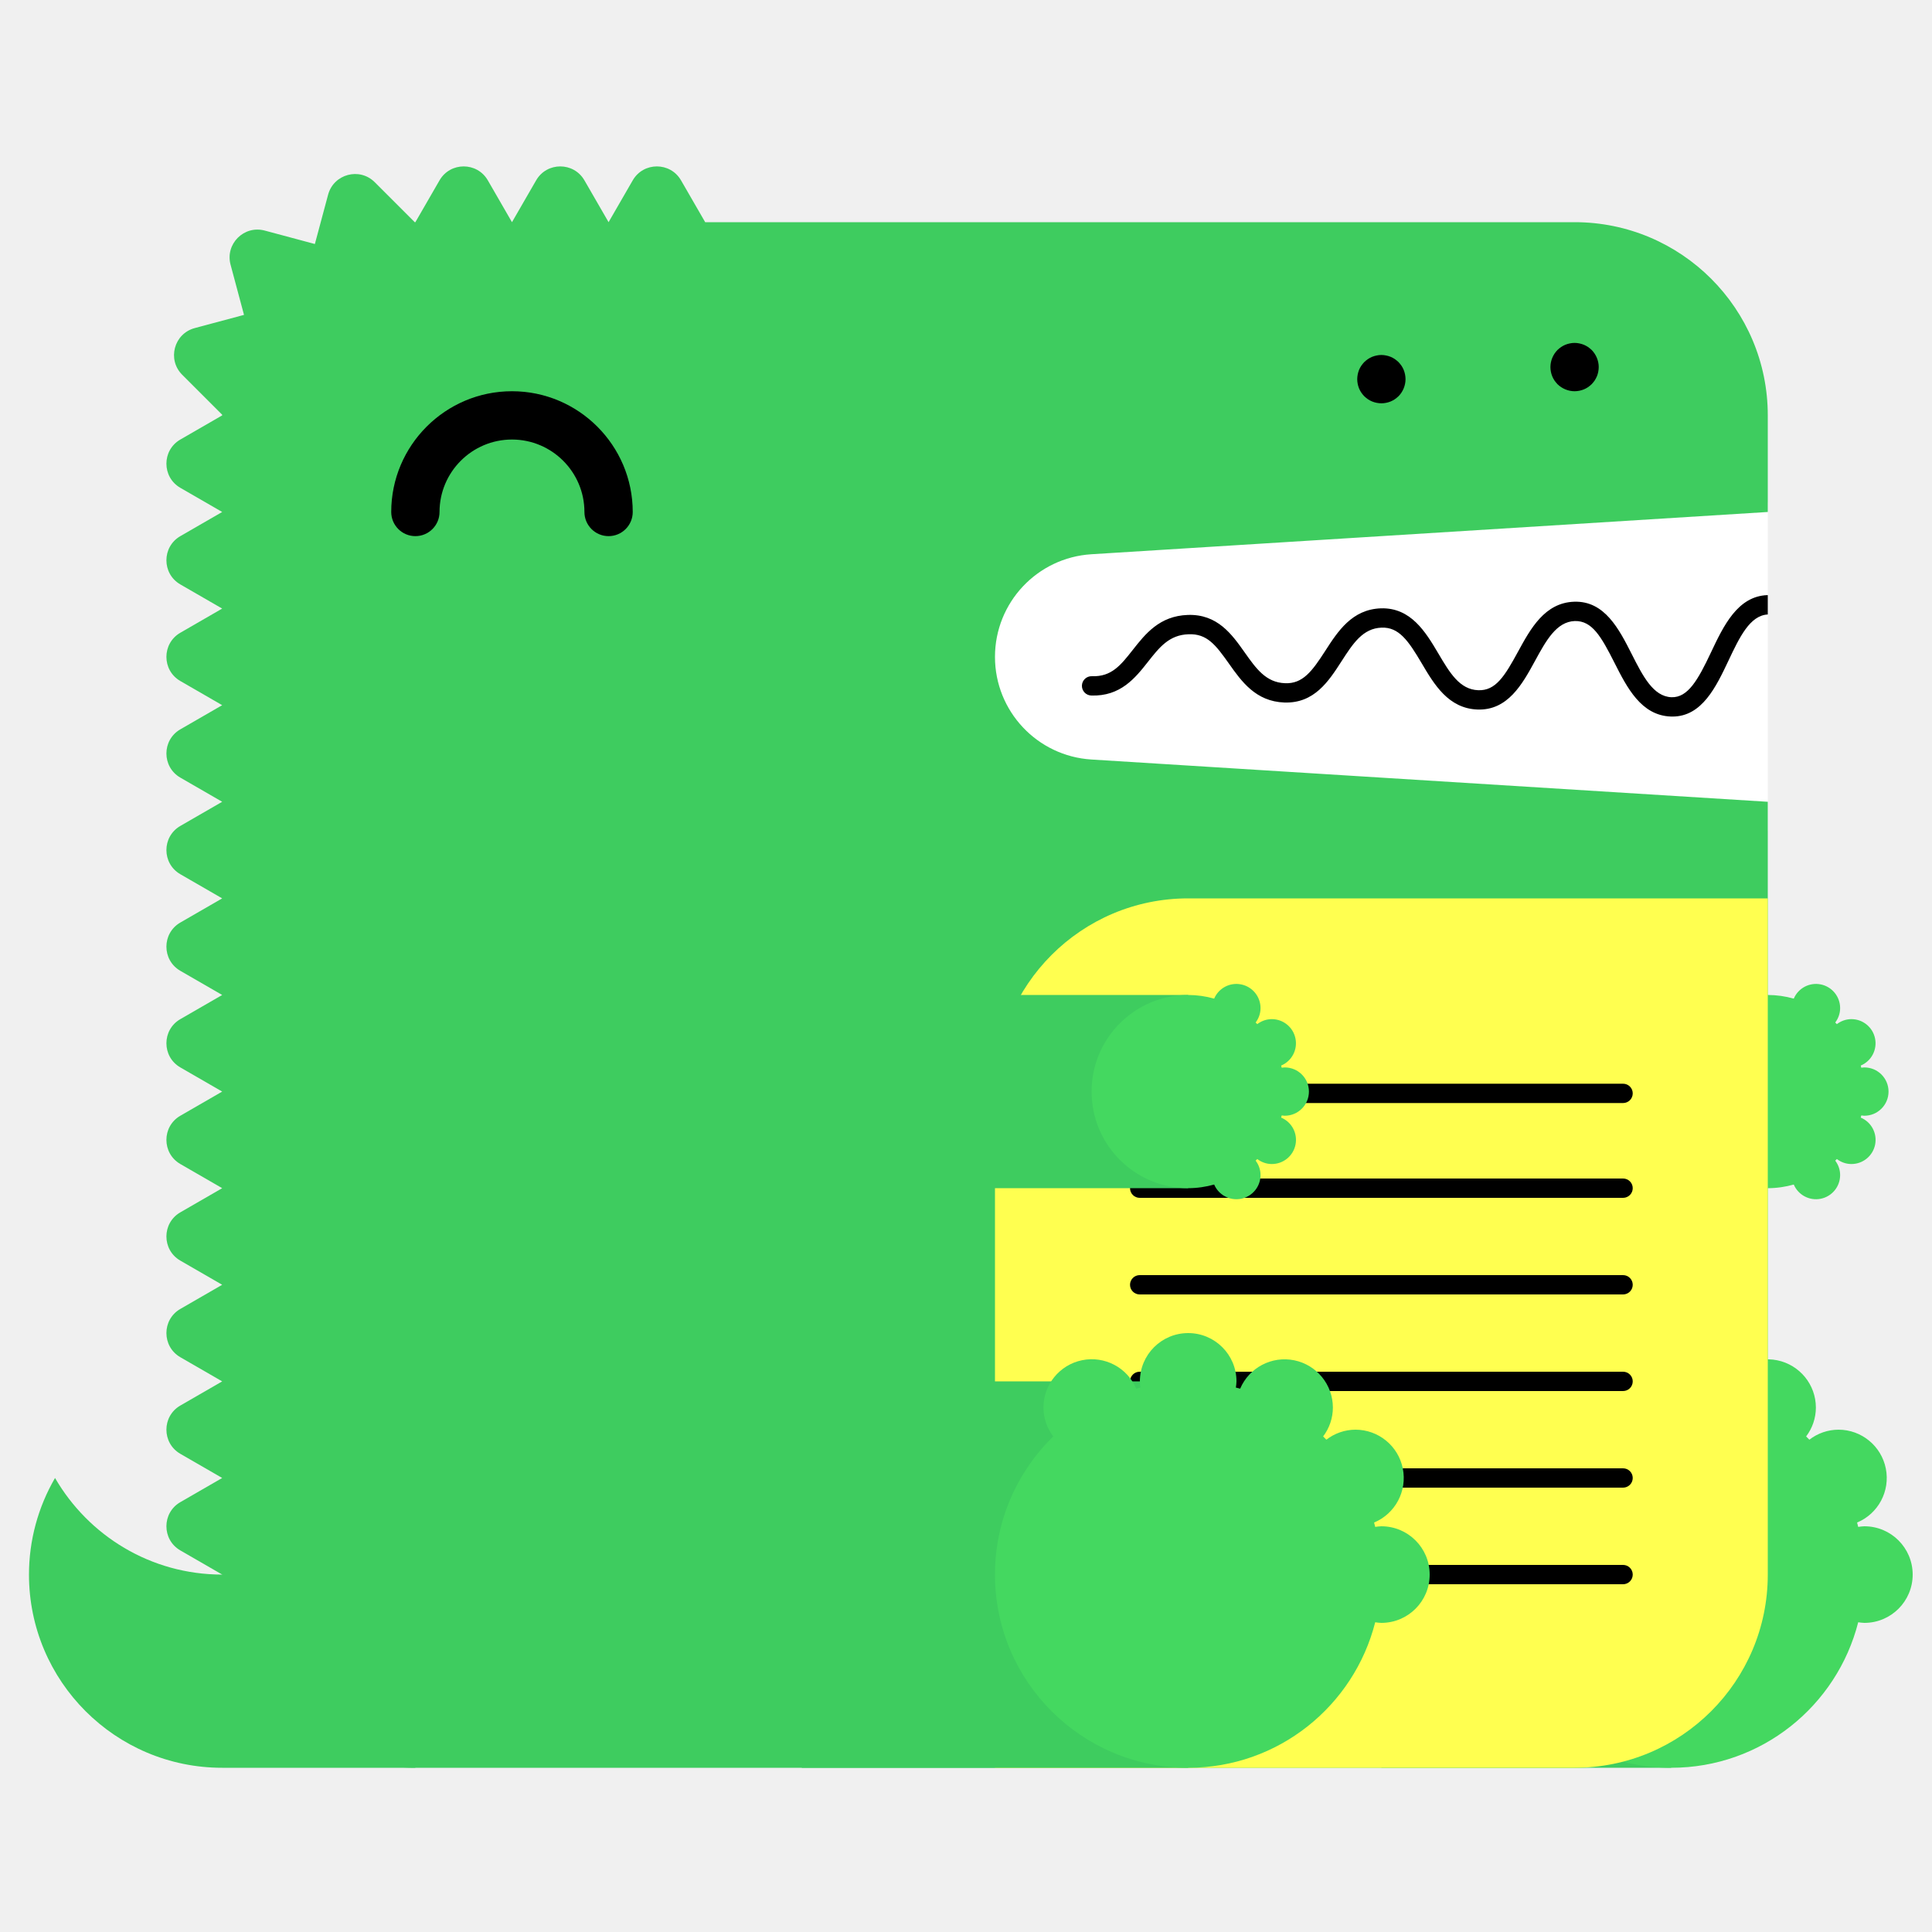
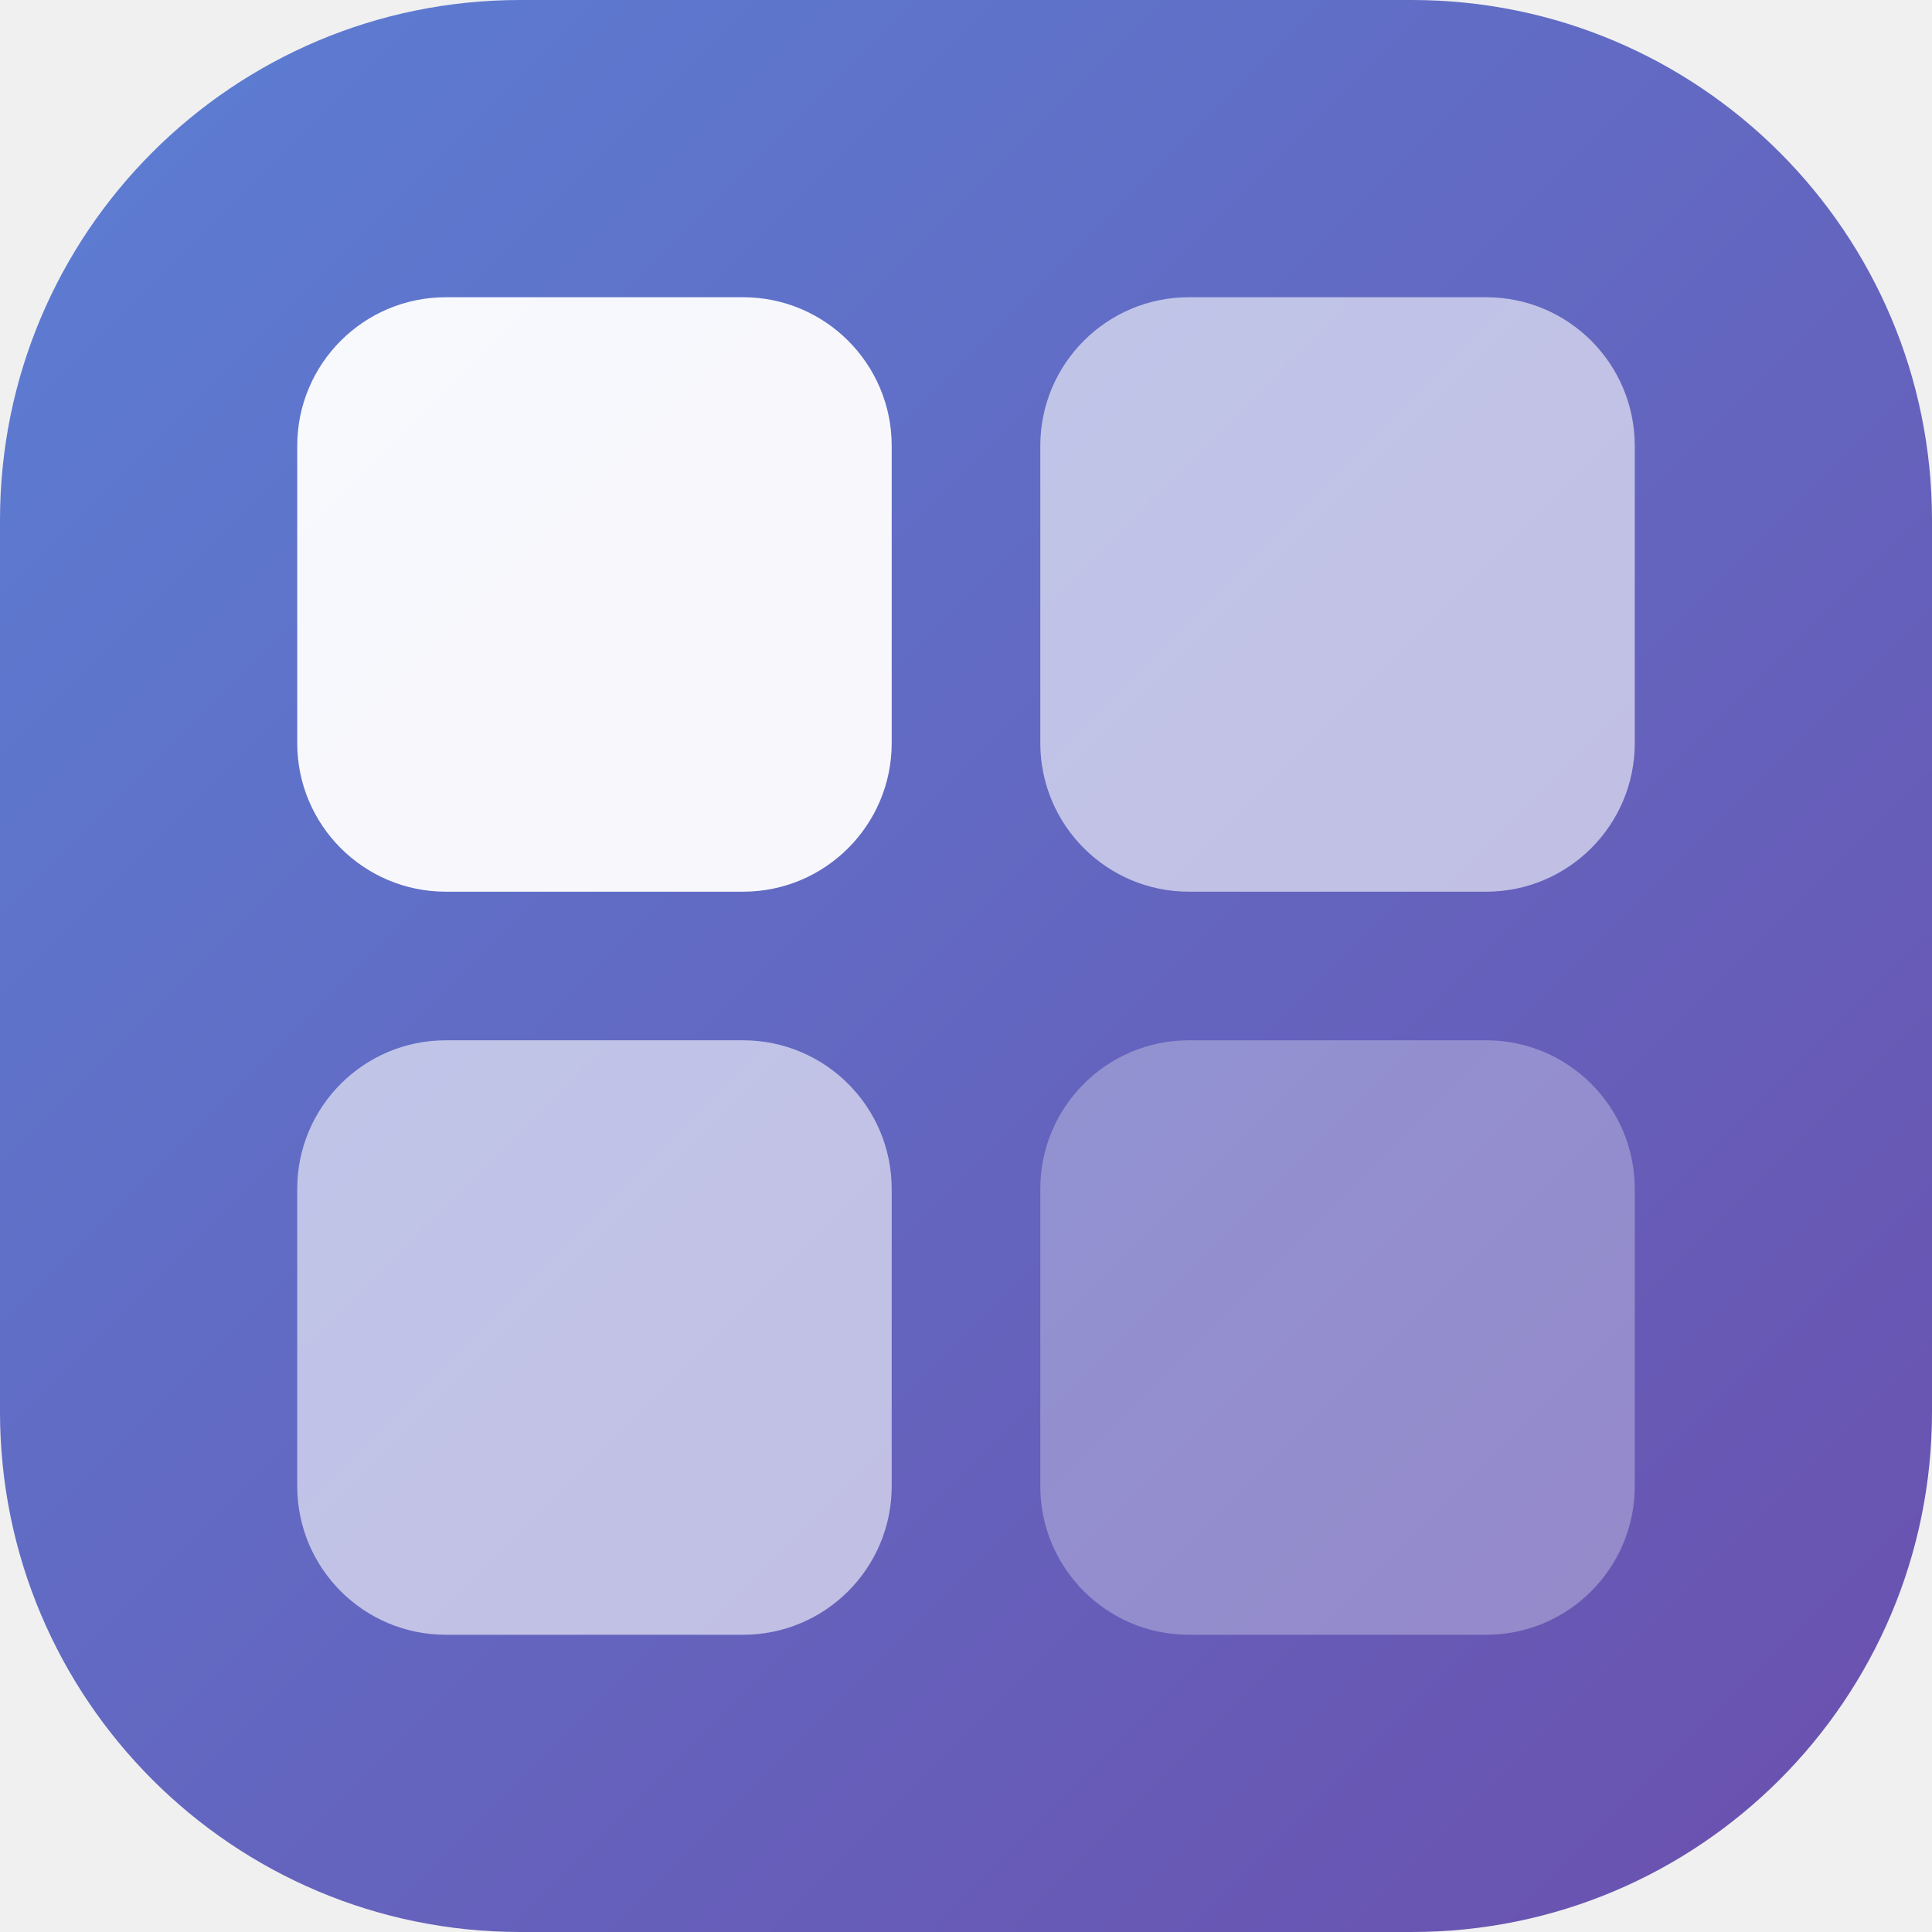
- <svg xmlns="http://www.w3.org/2000/svg" width="200" height="200" viewBox="0 0 200 200">
-   <g fill="none" fill-rule="evenodd">
-     <path fill="#FFF" d="M99 52h84v34H99z" />
-     <path d="M23 163c-7.398 0-13.843-4.027-17.303-10A19.886 19.886 0 0 0 3 163c0 11.046 8.954 20 20 20h20v-20H23z" fill="#3ECC5F" />
-     <path d="M112.98 57.376L183 53V43c0-11.046-8.954-20-20-20H73l-2.5-4.33c-1.112-1.925-3.889-1.925-5 0L63 23l-2.5-4.33c-1.111-1.925-3.889-1.925-5 0L53 23l-2.5-4.33c-1.111-1.925-3.889-1.925-5 0L43 23c-.022 0-.042.003-.065.003l-4.142-4.141c-1.57-1.571-4.252-.853-4.828 1.294l-1.369 5.104-5.192-1.392c-2.148-.575-4.111 1.389-3.535 3.536l1.39 5.193-5.102 1.367c-2.148.576-2.867 3.259-1.296 4.83l4.142 4.142c0 .021-.003.042-.003.064l-4.33 2.5c-1.925 1.111-1.925 3.889 0 5L23 53l-4.33 2.5c-1.925 1.111-1.925 3.889 0 5L23 63l-4.33 2.5c-1.925 1.111-1.925 3.889 0 5L23 73l-4.33 2.5c-1.925 1.111-1.925 3.889 0 5L23 83l-4.33 2.5c-1.925 1.111-1.925 3.889 0 5L23 93l-4.33 2.5c-1.925 1.111-1.925 3.889 0 5L23 103l-4.33 2.5c-1.925 1.111-1.925 3.889 0 5L23 113l-4.33 2.5c-1.925 1.111-1.925 3.889 0 5L23 123l-4.33 2.5c-1.925 1.111-1.925 3.889 0 5L23 133l-4.33 2.5c-1.925 1.111-1.925 3.889 0 5L23 143l-4.33 2.5c-1.925 1.111-1.925 3.889 0 5L23 153l-4.33 2.5c-1.925 1.111-1.925 3.889 0 5L23 163c0 11.046 8.954 20 20 20h120c11.046 0 20-8.954 20-20V83l-70.02-4.376A10.645 10.645 0 0 1 103 68c0-5.621 4.37-10.273 9.98-10.624" fill="#3ECC5F" />
-     <path fill="#3ECC5F" d="M143 183h30v-40h-30z" />
-     <path d="M193 158c-.219 0-.428.037-.639.064-.038-.15-.074-.301-.116-.451A5 5 0 0 0 190.32 148a4.96 4.96 0 0 0-3.016 1.036 26.531 26.531 0 0 0-.335-.336 4.955 4.955 0 0 0 1.011-2.987 5 5 0 0 0-9.599-1.959c-.148-.042-.297-.077-.445-.115.027-.211.064-.42.064-.639a5 5 0 0 0-5-5 5 5 0 0 0-5 5c0 .219.037.428.064.639-.148.038-.297.073-.445.115a4.998 4.998 0 0 0-9.599 1.959c0 1.125.384 2.151 1.011 2.987-3.717 3.632-6.031 8.693-6.031 14.3 0 11.046 8.954 20 20 20 9.339 0 17.16-6.41 19.361-15.064.211.027.42.064.639.064a5 5 0 0 0 5-5 5 5 0 0 0-5-5" fill="#44D860" />
-     <path fill="#3ECC5F" d="M153 123h30v-20h-30z" />
-     <path d="M193 115.5a2.5 2.5 0 1 0 0-5c-.109 0-.214.019-.319.032-.02-.075-.037-.15-.058-.225a2.501 2.501 0 0 0-.963-4.807c-.569 0-1.088.197-1.508.518a6.653 6.653 0 0 0-.168-.168c.314-.417.506-.931.506-1.494a2.5 2.5 0 0 0-4.8-.979A9.987 9.987 0 0 0 183 103c-5.522 0-10 4.478-10 10s4.478 10 10 10c.934 0 1.833-.138 2.69-.377a2.5 2.5 0 0 0 4.8-.979c0-.563-.192-1.077-.506-1.494.057-.055.113-.111.168-.168.42.321.939.518 1.508.518a2.5 2.5 0 0 0 .963-4.807c.021-.074.038-.15.058-.225.105.013.21.032.319.032" fill="#44D860" />
-     <path d="M63 55.5a2.5 2.5 0 0 1-2.5-2.5c0-4.136-3.364-7.5-7.5-7.5s-7.5 3.364-7.5 7.5a2.5 2.5 0 1 1-5 0c0-6.893 5.607-12.5 12.5-12.5S65.5 46.107 65.5 53a2.5 2.5 0 0 1-2.5 2.5" fill="#000" />
-     <path d="M103 183h60c11.046 0 20-8.954 20-20V93h-60c-11.046 0-20 8.954-20 20v70z" fill="#FFFF50" />
-     <path d="M168.02 124h-50.04a1 1 0 1 1 0-2h50.04a1 1 0 1 1 0 2m0 20h-50.04a1 1 0 1 1 0-2h50.04a1 1 0 1 1 0 2m0 20h-50.04a1 1 0 1 1 0-2h50.04a1 1 0 1 1 0 2m0-49.814h-50.04a1 1 0 1 1 0-2h50.04a1 1 0 1 1 0 2m0 19.814h-50.04a1 1 0 1 1 0-2h50.04a1 1 0 1 1 0 2m0 20h-50.04a1 1 0 1 1 0-2h50.04a1 1 0 1 1 0 2M183 61.611c-.012 0-.022-.006-.034-.005-3.09.105-4.552 3.196-5.842 5.923-1.346 2.85-2.387 4.703-4.093 4.647-1.889-.068-2.969-2.202-4.113-4.46-1.314-2.594-2.814-5.536-5.963-5.426-3.046.104-4.513 2.794-5.807 5.167-1.377 2.528-2.314 4.065-4.121 3.994-1.927-.07-2.951-1.805-4.136-3.813-1.321-2.236-2.848-4.75-5.936-4.664-2.994.103-4.465 2.385-5.763 4.4-1.373 2.13-2.335 3.428-4.165 3.351-1.973-.07-2.992-1.51-4.171-3.177-1.324-1.873-2.816-3.993-5.895-3.89-2.928.1-4.399 1.97-5.696 3.618-1.232 1.564-2.194 2.802-4.229 2.724a1 1 0 0 0-.072 2c3.017.101 4.545-1.8 5.872-3.487 1.177-1.496 2.193-2.787 4.193-2.855 1.926-.082 2.829 1.115 4.195 3.045 1.297 1.834 2.769 3.914 5.731 4.021 3.103.104 4.596-2.215 5.918-4.267 1.182-1.834 2.202-3.417 4.15-3.484 1.793-.067 2.769 1.35 4.145 3.681 1.297 2.197 2.766 4.686 5.787 4.796 3.125.108 4.634-2.62 5.949-5.035 1.139-2.088 2.214-4.06 4.119-4.126 1.793-.042 2.728 1.595 4.111 4.33 1.292 2.553 2.757 5.445 5.825 5.556l.169.003c3.064 0 4.518-3.075 5.805-5.794 1.139-2.41 2.217-4.68 4.067-4.773v-2z" fill="#000" />
-     <path fill="#3ECC5F" d="M83 183h40v-40H83z" />
-     <path d="M143 158c-.219 0-.428.037-.639.064-.038-.15-.074-.301-.116-.451A5 5 0 0 0 140.32 148a4.96 4.96 0 0 0-3.016 1.036 26.531 26.531 0 0 0-.335-.336 4.955 4.955 0 0 0 1.011-2.987 5 5 0 0 0-9.599-1.959c-.148-.042-.297-.077-.445-.115.027-.211.064-.42.064-.639a5 5 0 0 0-5-5 5 5 0 0 0-5 5c0 .219.037.428.064.639-.148.038-.297.073-.445.115a4.998 4.998 0 0 0-9.599 1.959c0 1.125.384 2.151 1.011 2.987-3.717 3.632-6.031 8.693-6.031 14.3 0 11.046 8.954 20 20 20 9.339 0 17.16-6.41 19.361-15.064.211.027.42.064.639.064a5 5 0 0 0 5-5 5 5 0 0 0-5-5" fill="#44D860" />
-     <path fill="#3ECC5F" d="M83 123h40v-20H83z" />
-     <path d="M133 115.5a2.5 2.5 0 1 0 0-5c-.109 0-.214.019-.319.032-.02-.075-.037-.15-.058-.225a2.501 2.501 0 0 0-.963-4.807c-.569 0-1.088.197-1.508.518a6.653 6.653 0 0 0-.168-.168c.314-.417.506-.931.506-1.494a2.5 2.5 0 0 0-4.8-.979A9.987 9.987 0 0 0 123 103c-5.522 0-10 4.478-10 10s4.478 10 10 10c.934 0 1.833-.138 2.69-.377a2.5 2.5 0 0 0 4.8-.979c0-.563-.192-1.077-.506-1.494.057-.055.113-.111.168-.168.42.321.939.518 1.508.518a2.5 2.5 0 0 0 .963-4.807c.021-.074.038-.15.058-.225.105.013.21.032.319.032" fill="#44D860" />
-     <path d="M143 41.75c-.16 0-.33-.02-.49-.05a2.52 2.52 0 0 1-.47-.14c-.15-.06-.29-.14-.431-.23-.13-.09-.259-.2-.38-.31-.109-.12-.219-.24-.309-.38s-.17-.28-.231-.43a2.619 2.619 0 0 1-.189-.96c0-.16.02-.33.05-.49.03-.16.08-.31.139-.47.061-.15.141-.29.231-.43.09-.13.2-.26.309-.38.121-.11.25-.22.38-.31.141-.09.281-.17.431-.23.149-.06.31-.11.47-.14.32-.07.65-.07.98 0 .159.03.32.08.47.14.149.06.29.14.43.23.13.09.259.2.38.31.11.12.22.25.31.38.09.14.17.28.23.43.06.16.11.31.14.47.029.16.05.33.05.49 0 .66-.271 1.31-.73 1.77-.121.11-.25.22-.38.31-.14.09-.281.17-.43.23a2.565 2.565 0 0 1-.96.19m20-1.25c-.66 0-1.3-.27-1.771-.73a3.802 3.802 0 0 1-.309-.38c-.09-.14-.17-.28-.231-.43a2.619 2.619 0 0 1-.189-.96c0-.66.27-1.3.729-1.77.121-.11.25-.22.38-.31.141-.09.281-.17.431-.23.149-.06.31-.11.47-.14.32-.07.66-.07.98 0 .159.03.32.08.47.14.149.06.29.14.43.23.13.09.259.2.38.31.459.47.73 1.11.73 1.77 0 .16-.021.33-.05.49-.03.16-.08.32-.14.47-.07.15-.14.29-.23.43-.09.13-.2.26-.31.38-.121.11-.25.22-.38.31-.14.09-.281.17-.43.23a2.565 2.565 0 0 1-.96.19" fill="#000" />
-   </g>
+ <svg xmlns="http://www.w3.org/2000/svg" width="26" height="26" viewBox="0 0 26 26">
+   <defs>
+     <linearGradient id="g" x1="0" y1="0" x2="1" y2="1">
+       <stop offset="0%" stop-color="#5b7fd4" />
+       <stop offset="100%" stop-color="#6b4fad" />
+     </linearGradient>
+   </defs>
+   <rect width="26" height="26" rx="7" fill="url(#g)" />
+   <rect x="4" y="4" width="8" height="8" rx="2" fill="white" opacity="0.95" />
+   <rect x="14" y="4" width="8" height="8" rx="2" fill="white" opacity="0.6" />
+   <rect x="4" y="14" width="8" height="8" rx="2" fill="white" opacity="0.6" />
+   <rect x="14" y="14" width="8" height="8" rx="2" fill="white" opacity="0.3" />
</svg>
